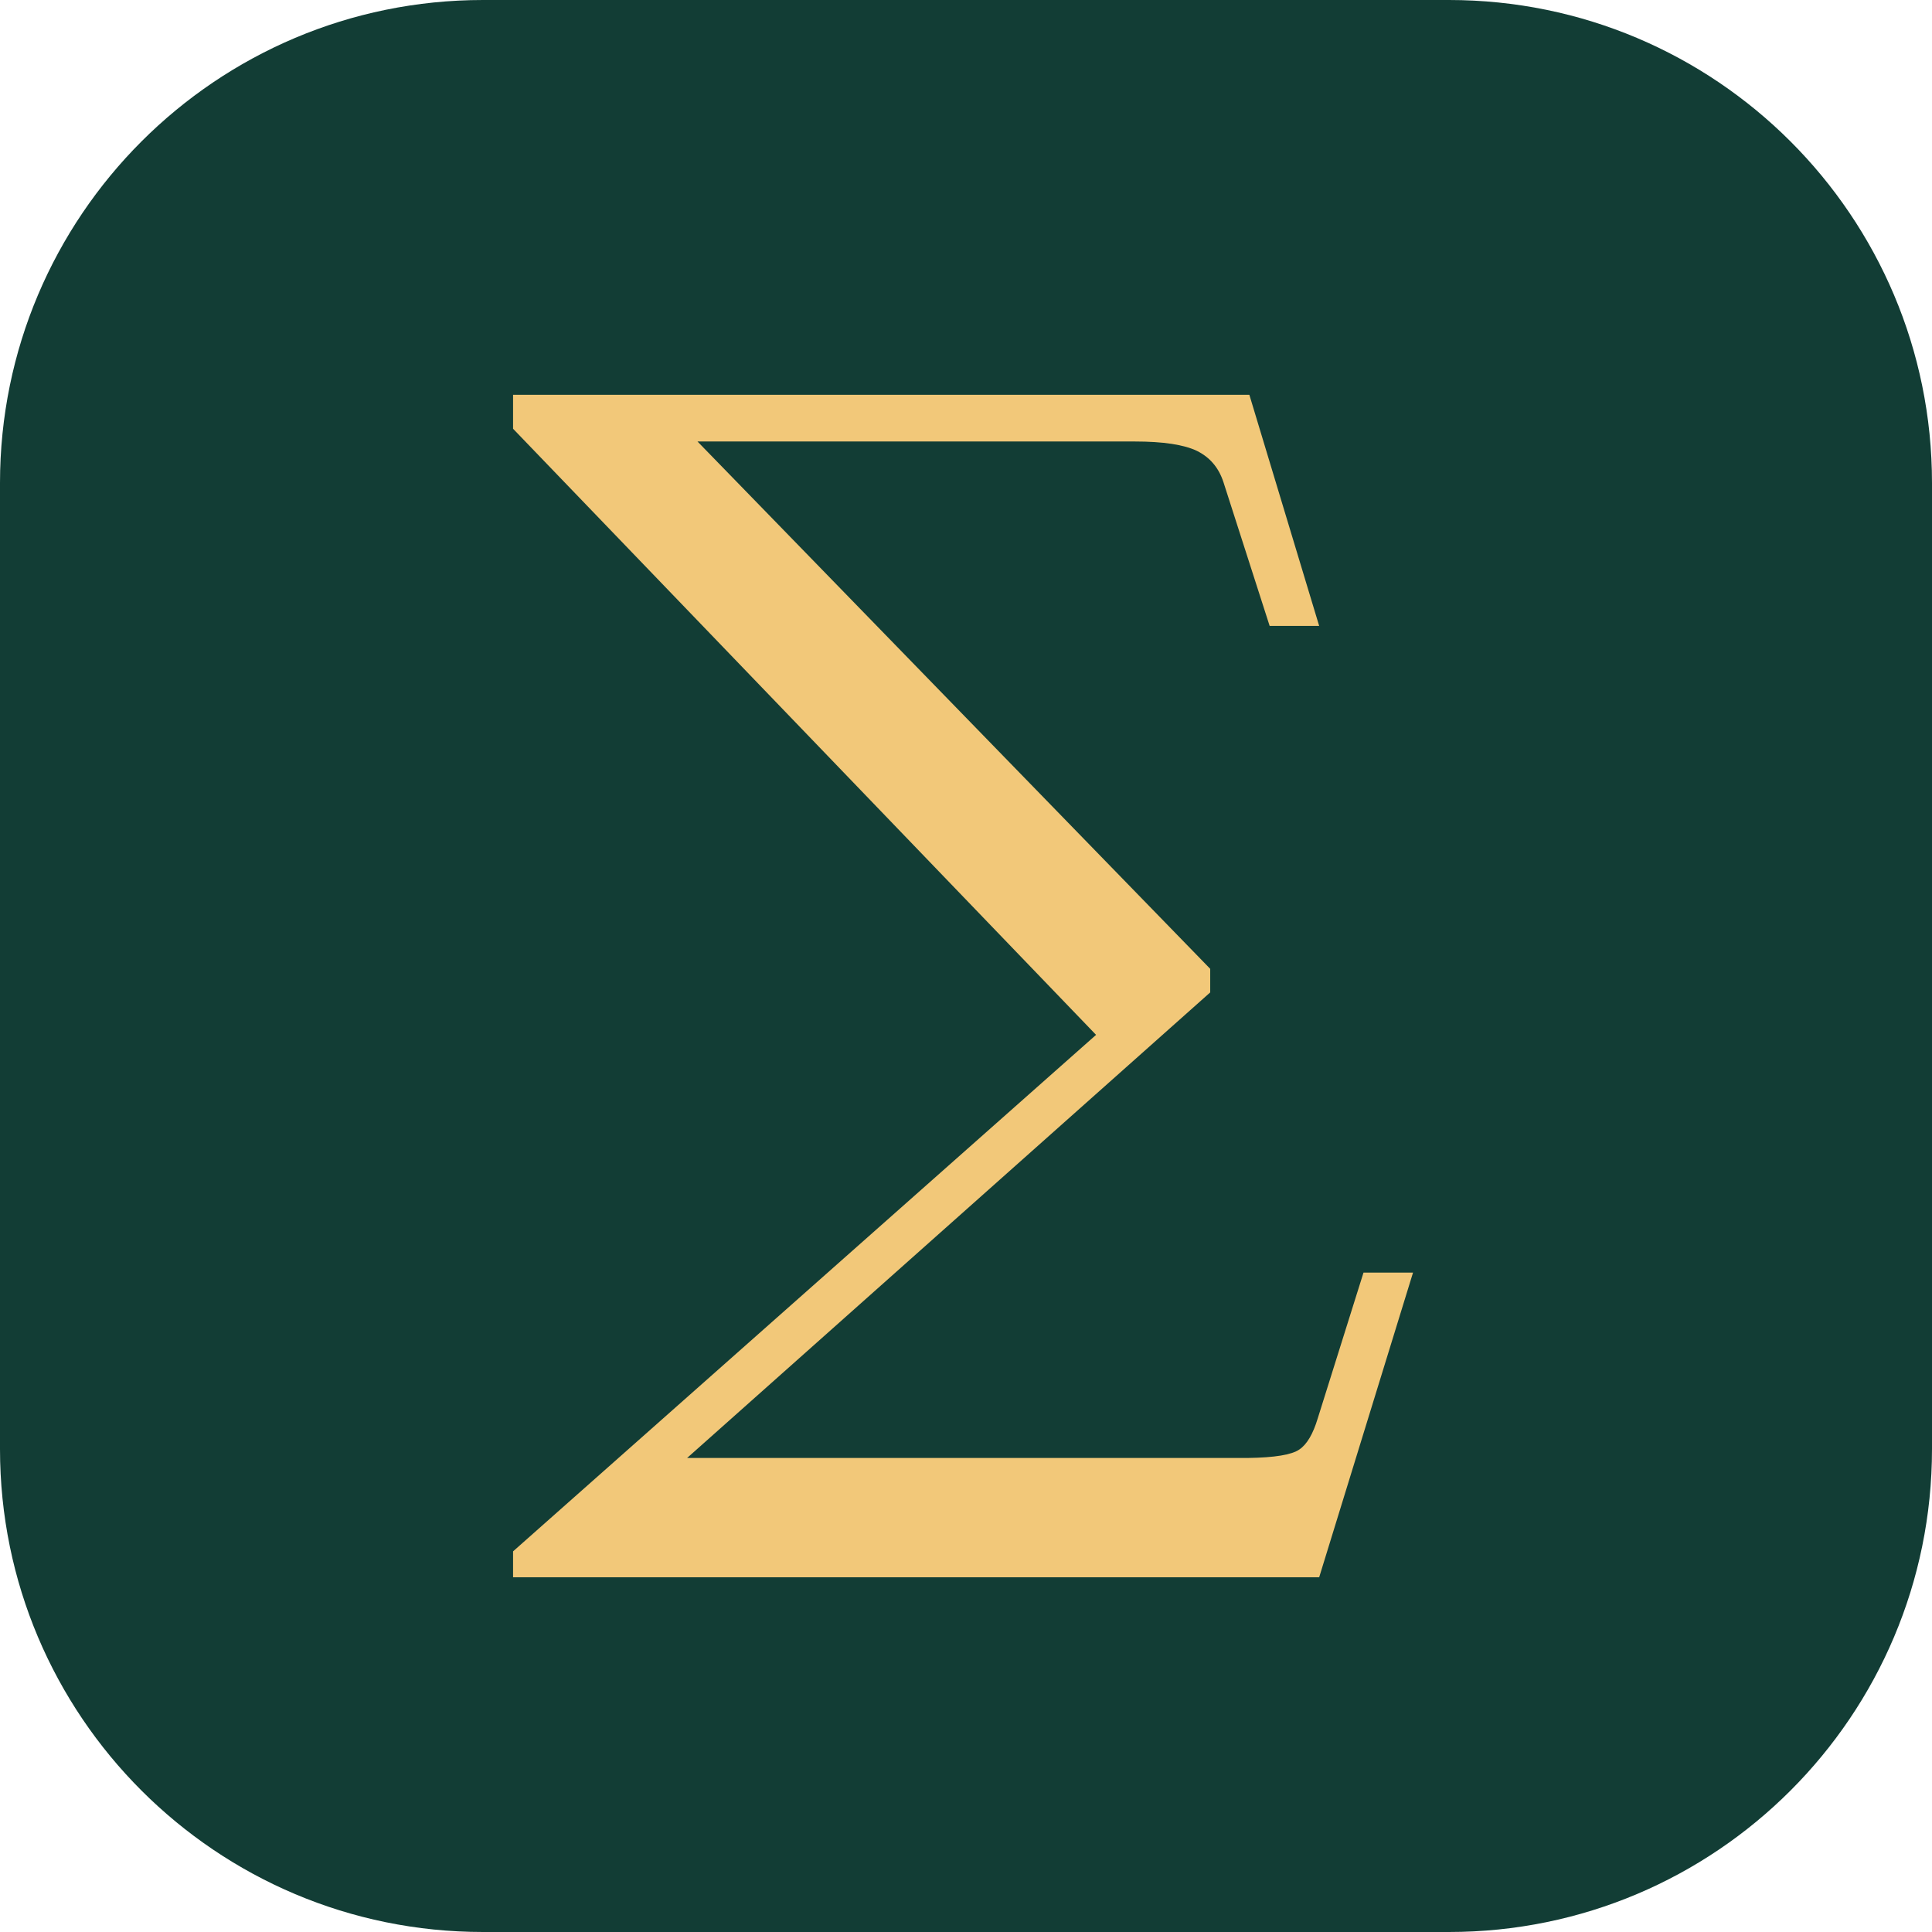
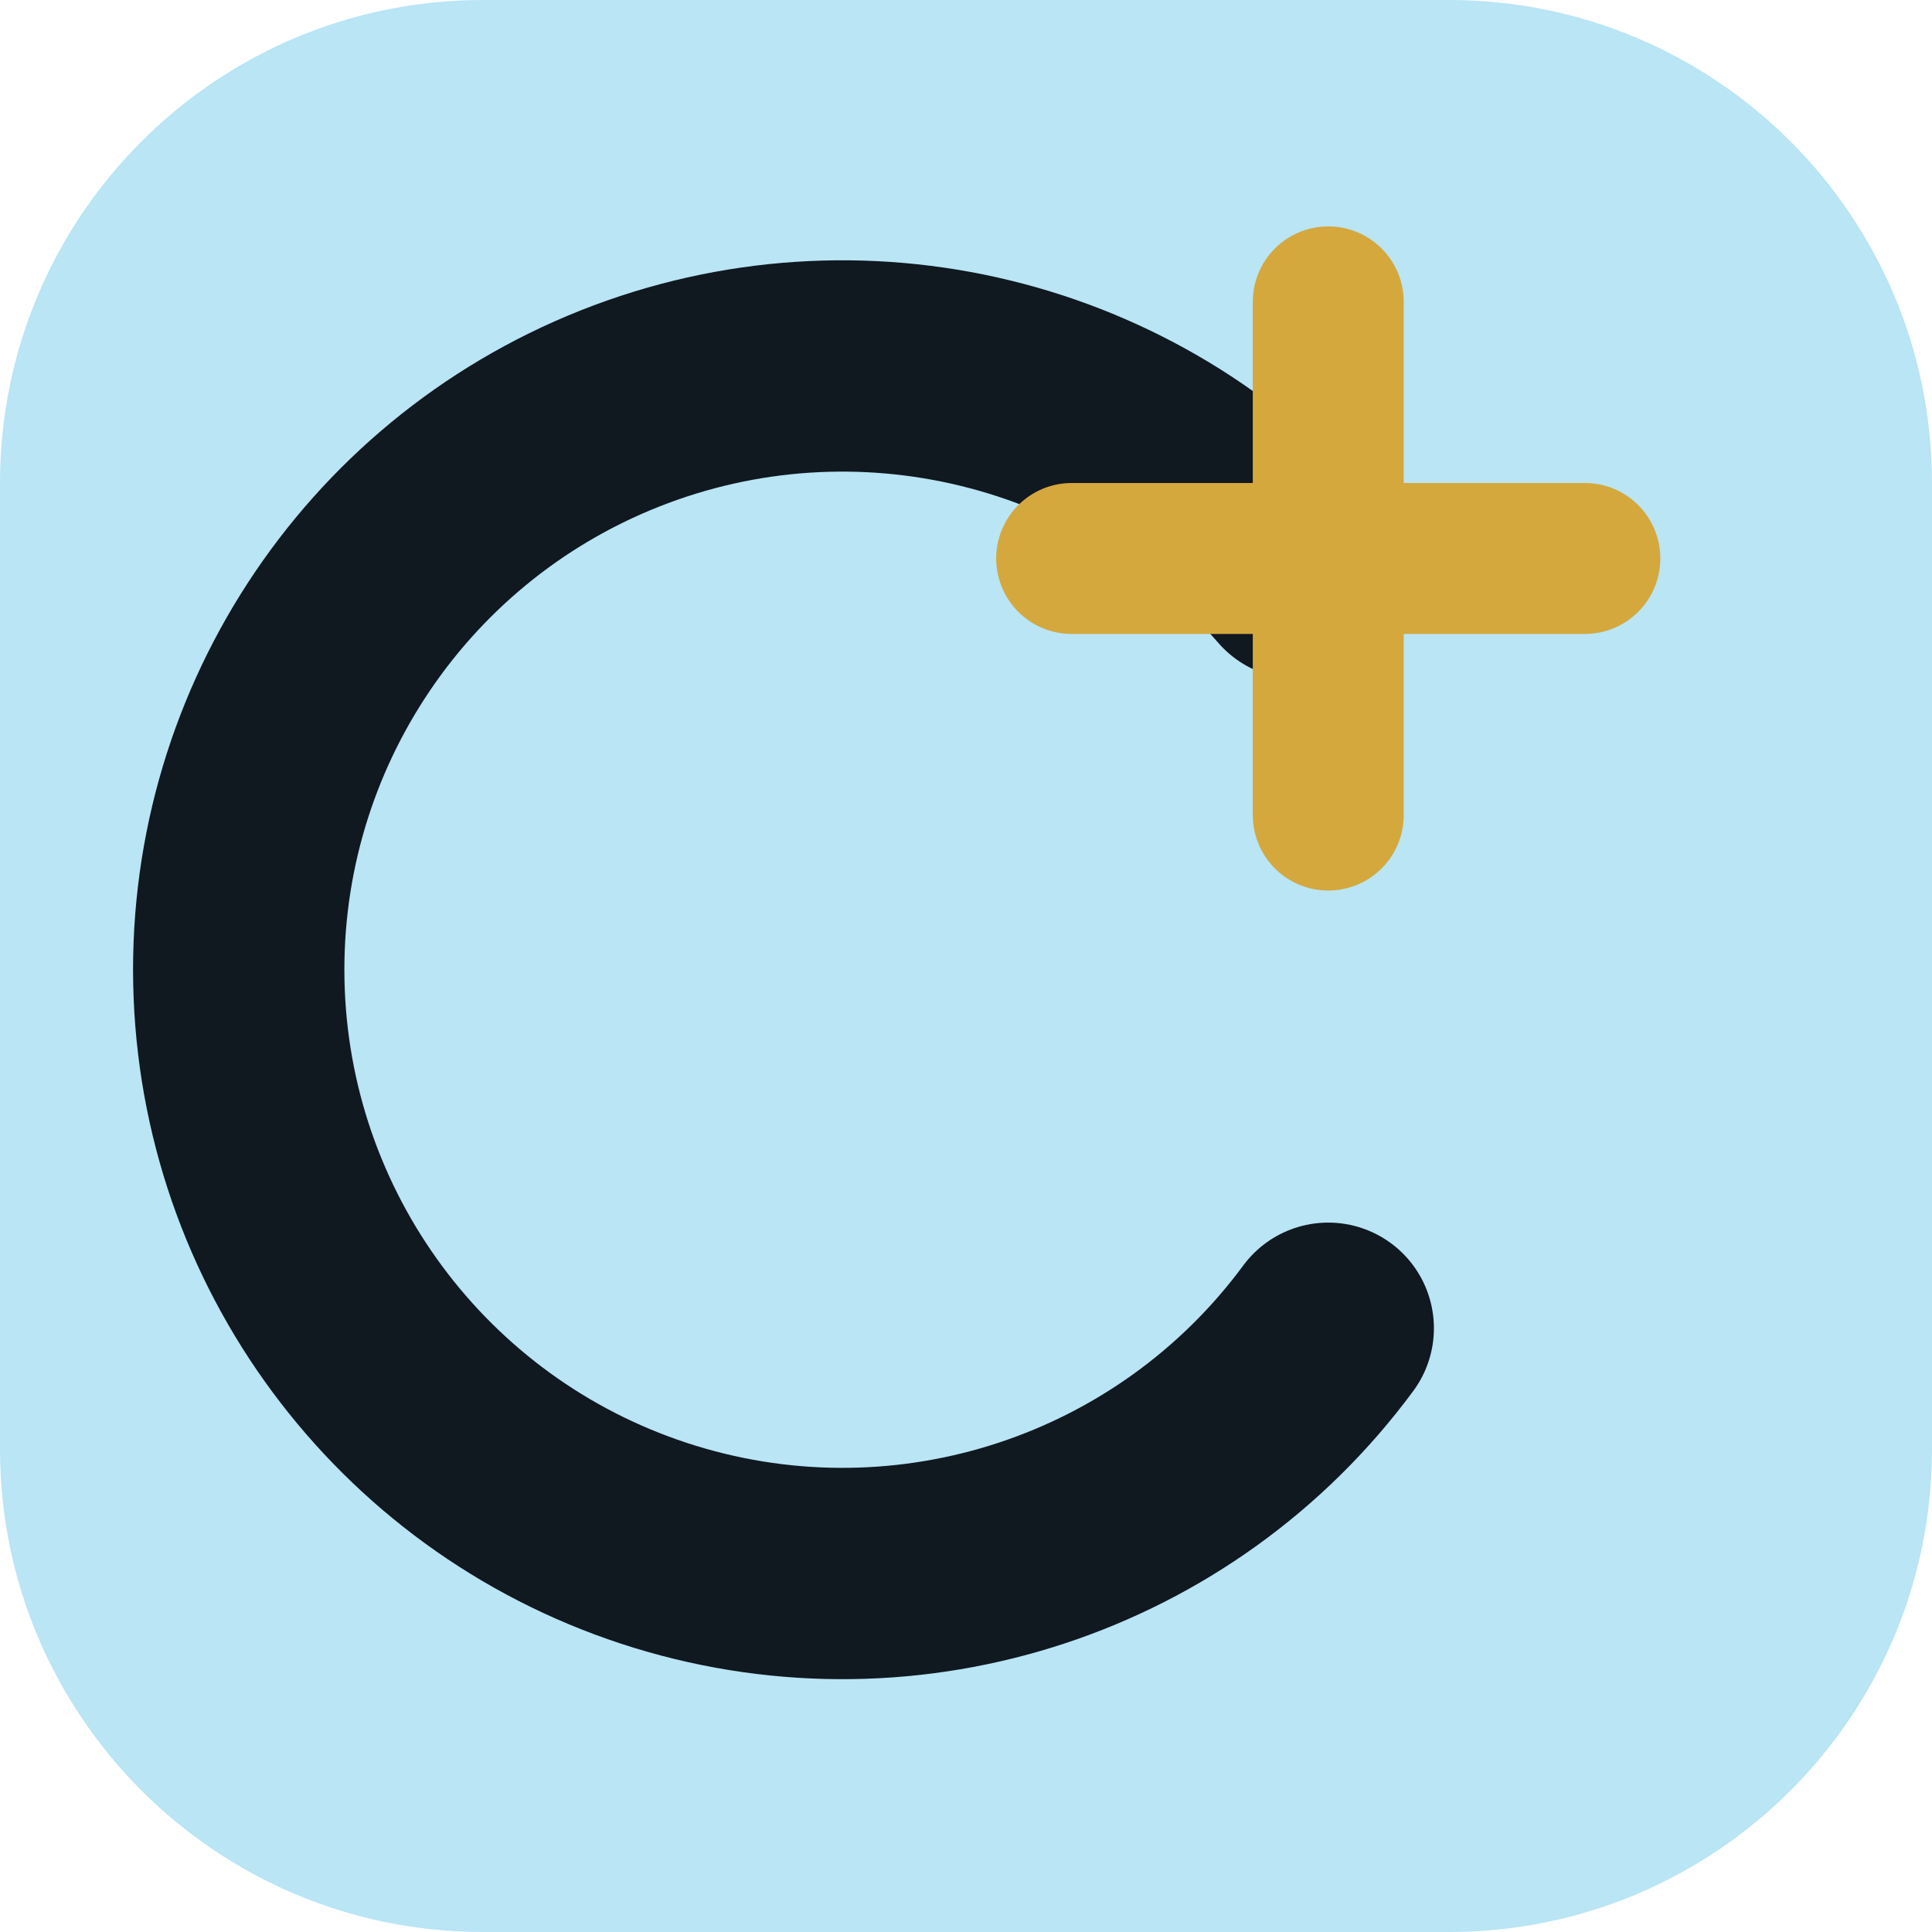
<svg xmlns="http://www.w3.org/2000/svg" viewBox="0 0 64 64">
-   <rect width="64" height="64" rx="16" fill="#123d35" />
-   <text x="32" y="44" font-family="Georgia,serif" font-size="43" text-anchor="middle" fill="#f2c879">∑</text>
+   <rect width="64" height="64" rx="16" fill="#b9e5f5" />
+   <path d="M43 19a20 20 0 1 0 1 25" fill="none" stroke="#101820" stroke-width="7" stroke-linecap="round" />
+   <path d="M44 10v17M35.5 18.5h17" stroke="#d4a83d" stroke-width="5" stroke-linecap="round" />
</svg>
